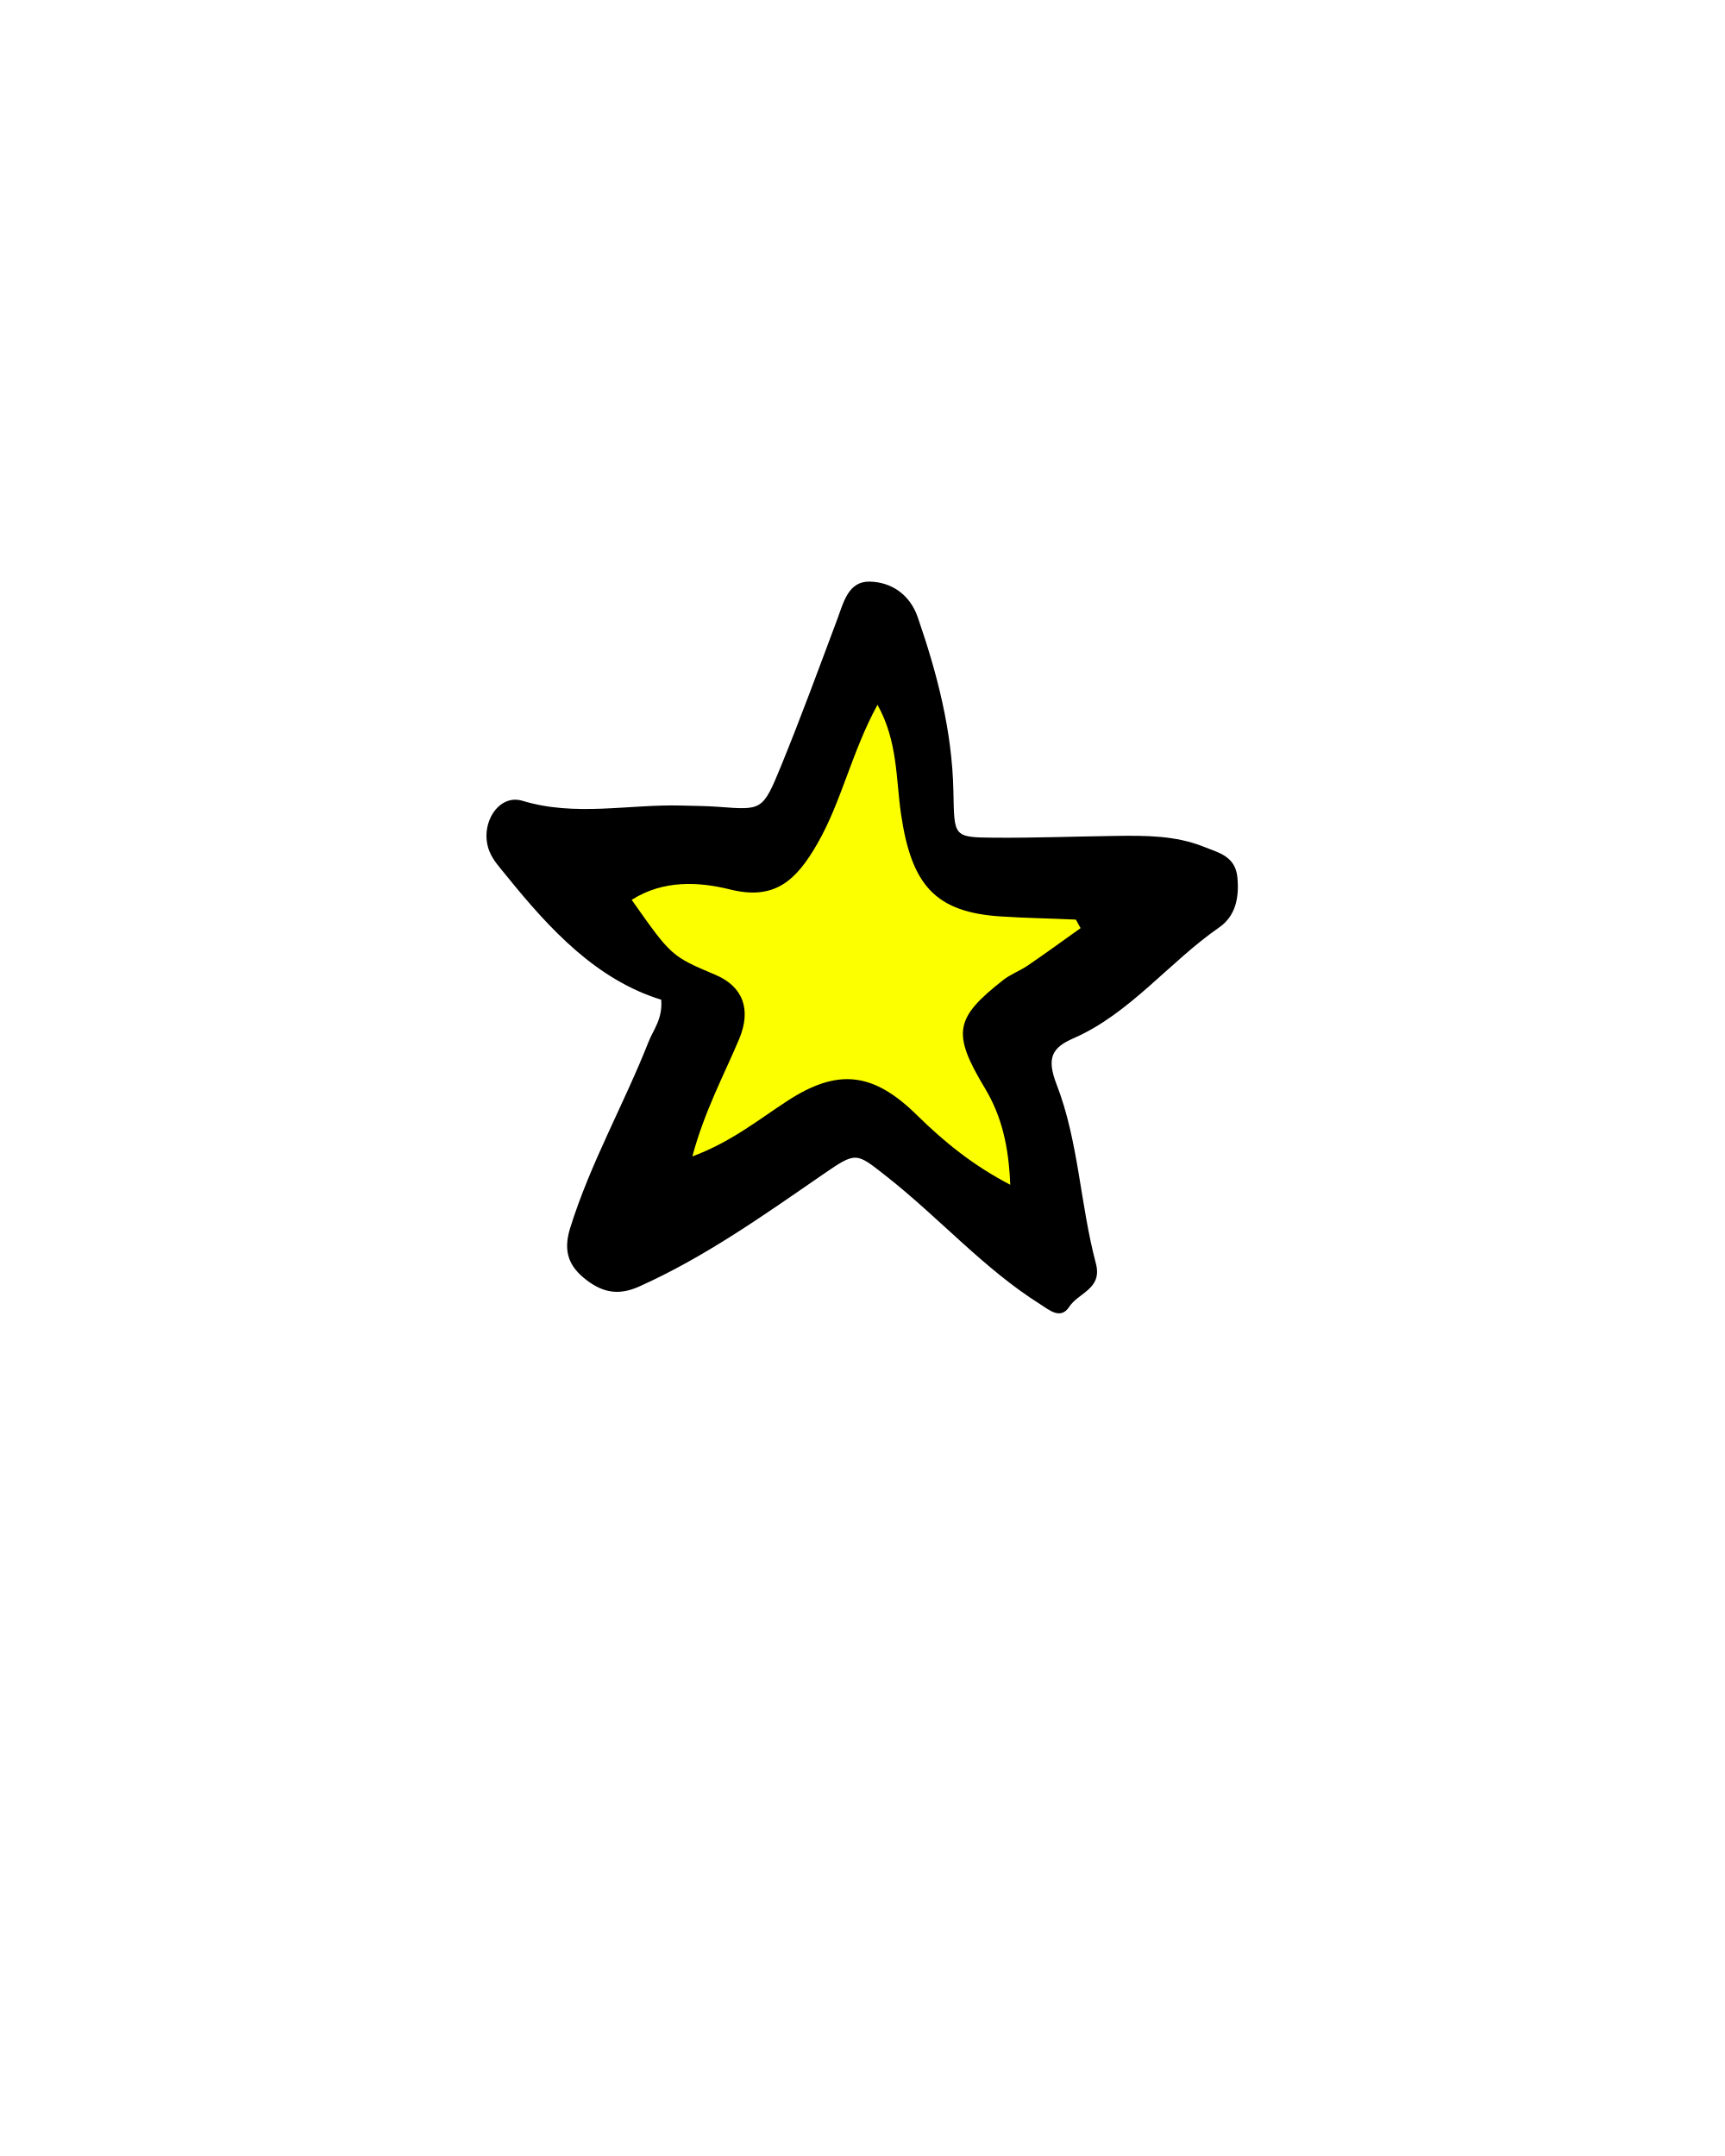
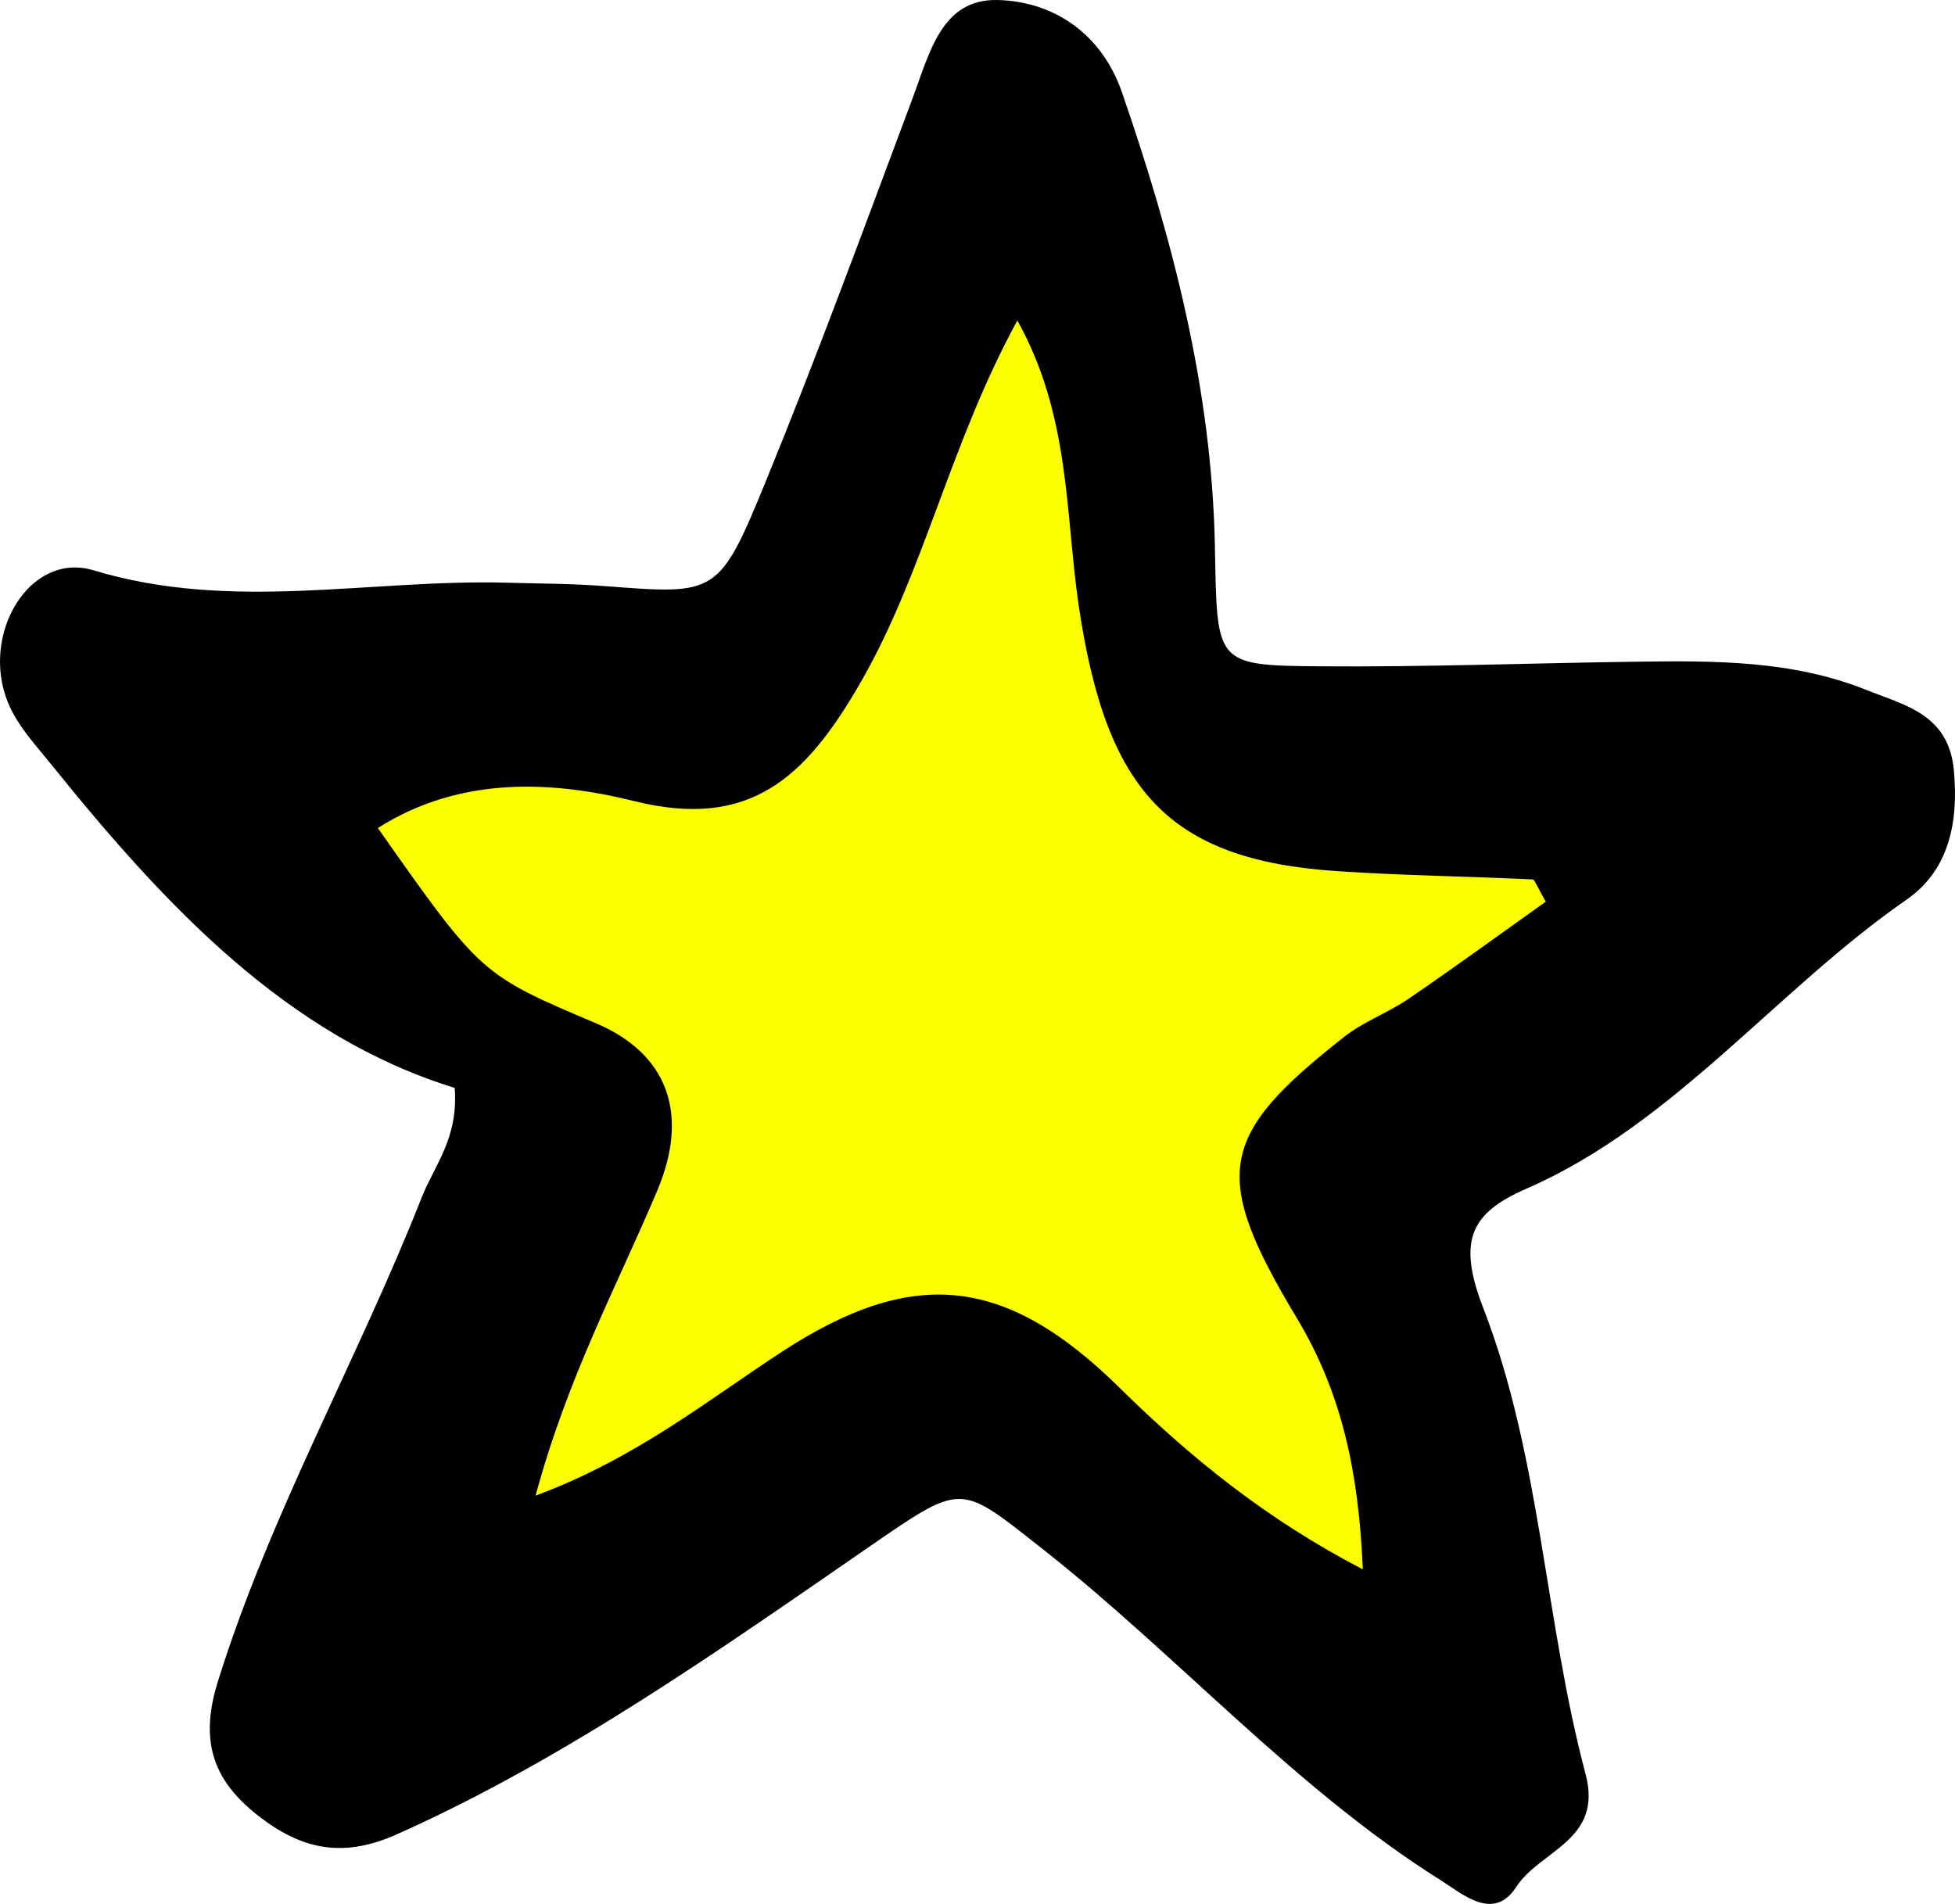
- <svg xmlns="http://www.w3.org/2000/svg" version="1.1" id="Layer_1" x="0px" y="0px" width="800px" height="1000px" viewBox="0 0 800 1000" enable-background="new 0 0 800 1000" xml:space="preserve">
+ <svg xmlns="http://www.w3.org/2000/svg" version="1.1" id="Layer_1" x="0px" y="0px" width="348.469px" height="339.394px" viewBox="225.612 269.76 348.469 339.394" enable-background="new 225.612 269.76 348.469 339.394" xml:space="preserve">
  <g id="star0002_DL">
    <g id="star0002" transform="translate(225, 269)">
      <polygon id="Path-89" fill="#FCFF00" points="134.912,125.425 187.914,21.018 215.676,137.854 334.298,137.854 253.534,207.459     278.772,329.268 177.818,262.148 69.292,314.352 99.578,207.459 16.291,117.967   " />
-       <path id="Fill-43" fill="#000000" d="M276.144,161.488c-1.645-2.821-1.979-3.944-2.353-3.965    c-11.564-0.536-23.156-0.695-34.712-1.461c-30.271-1.986-41.334-14.389-46.203-47.428c-2.39-16.256-1.479-33.854-10.929-50.737    c-11.982,21.94-16.588,44.695-27.809,64.291c-9.938,17.389-19.958,26.481-40.498,21.374c-14.371-3.566-30.851-4.601-45.676,4.801    c18.377,26.124,18.377,26.124,38.845,34.788c12.755,5.405,16.771,16.077,10.955,29.859c-7.147,16.952-15.951,33.148-21.684,54.364    c17.905-6.648,30.604-16.973,43.94-25.667c23.166-15.104,39.672-13.753,60.202,6.488c12.663,12.471,26.218,23.451,43.306,32.323    c-0.735-17.616-3.853-31.607-11.71-44.704c-15.443-25.706-14.063-32.583,8.402-50.23c3.498-2.752,7.776-4.253,11.446-6.767    C259.955,173.154,268.076,167.223,276.144,161.488 M81.655,194.688c-29.77-9.172-51.472-32.313-71.748-57.464    c-2.853-3.548-6.15-7.024-7.867-11.208c-4.997-12.192,3.852-27.038,15.252-23.59c24.665,7.462,49.156,1.54,73.674,2.206    c5.814,0.169,11.628,0.159,17.424,0.606c19.94,1.521,20.358,1.798,28.798-18.86c9.177-22.437,17.543-45.282,26.063-68.027    c3.043-8.148,5.169-17.807,15.152-17.588c10.075,0.229,18.587,6.062,22.185,16.436c8.993,25.995,15.997,52.744,16.569,80.746    c0.428,21.085-0.245,21.453,18.705,21.592c18.877,0.149,37.755-0.576,56.632-0.825c13.816-0.179,27.653-0.249,40.897,5.078    c6.724,2.703,14.563,4.263,15.489,14.279c0.846,9.162-0.8,17.768-8.431,23.063c-23.238,16.117-41.507,40.065-67.67,51.482    c-9.829,4.281-12.546,9.031-7.776,21.334c10.22,26.353,10.947,55.646,18.225,83.041c3.17,11.885-8.104,13.563-12.347,20.132    c-4.033,6.229-9.466,1.342-13.525-1.222c-25.954-16.336-46.821-40.056-70.969-59.064c-14.407-11.317-14.063-11.894-29.614-1.192    c-27.607,19.029-54.951,38.467-85.384,52.09c-9.248,4.134-16.497,2.961-24.264-2.923c-8.149-6.199-11.174-13.086-7.686-24.284    c9.43-30.197,24.891-57.267,36.365-86.37C78.058,208.46,82.355,203.65,81.655,194.688" />
+       <path id="Fill-43" d="M276.144,161.488c-1.645-2.821-1.979-3.944-2.353-3.965c-11.564-0.536-23.156-0.695-34.712-1.461    c-30.271-1.986-41.334-14.39-46.203-47.429c-2.39-16.256-1.479-33.854-10.929-50.737c-11.982,21.94-16.588,44.695-27.81,64.291    c-9.938,17.389-19.958,26.481-40.498,21.375c-14.371-3.566-30.851-4.602-45.676,4.801c18.377,26.124,18.377,26.124,38.845,34.788    c12.756,5.404,16.771,16.076,10.955,29.858c-7.146,16.952-15.951,33.148-21.684,54.364c17.905-6.648,30.604-16.973,43.939-25.667    c23.166-15.104,39.673-13.753,60.202,6.488c12.663,12.471,26.219,23.451,43.307,32.322c-0.735-17.615-3.854-31.606-11.71-44.703    c-15.443-25.706-14.063-32.583,8.401-50.23c3.498-2.752,7.776-4.253,11.446-6.767    C259.955,173.154,268.076,167.223,276.144,161.488 M81.655,194.688c-29.771-9.172-51.472-32.313-71.748-57.464    c-2.853-3.548-6.15-7.023-7.867-11.208c-4.997-12.192,3.852-27.038,15.252-23.59c24.665,7.462,49.156,1.54,73.674,2.206    c5.814,0.169,11.628,0.159,17.424,0.606c19.94,1.521,20.358,1.798,28.798-18.86c9.178-22.437,17.544-45.282,26.063-68.027    c3.043-8.148,5.169-17.807,15.152-17.588c10.075,0.229,18.587,6.062,22.185,16.436c8.993,25.995,15.997,52.744,16.569,80.746    c0.428,21.085-0.245,21.453,18.705,21.592c18.877,0.149,37.755-0.576,56.632-0.825c13.816-0.179,27.653-0.249,40.896,5.078    c6.725,2.703,14.563,4.263,15.489,14.279c0.847,9.162-0.8,17.768-8.431,23.063c-23.238,16.117-41.507,40.065-67.67,51.482    c-9.829,4.28-12.546,9.03-7.776,21.334c10.22,26.353,10.947,55.646,18.226,83.041c3.17,11.885-8.104,13.563-12.348,20.132    c-4.033,6.229-9.466,1.342-13.524-1.222c-25.954-16.336-46.821-40.057-70.97-59.064c-14.406-11.317-14.063-11.894-29.613-1.192    c-27.607,19.029-54.951,38.468-85.384,52.091c-9.248,4.134-16.497,2.961-24.264-2.924c-8.149-6.198-11.174-13.086-7.686-24.283    c9.43-30.197,24.891-57.268,36.365-86.37C78.058,208.46,82.355,203.65,81.655,194.688" />
    </g>
  </g>
</svg>
